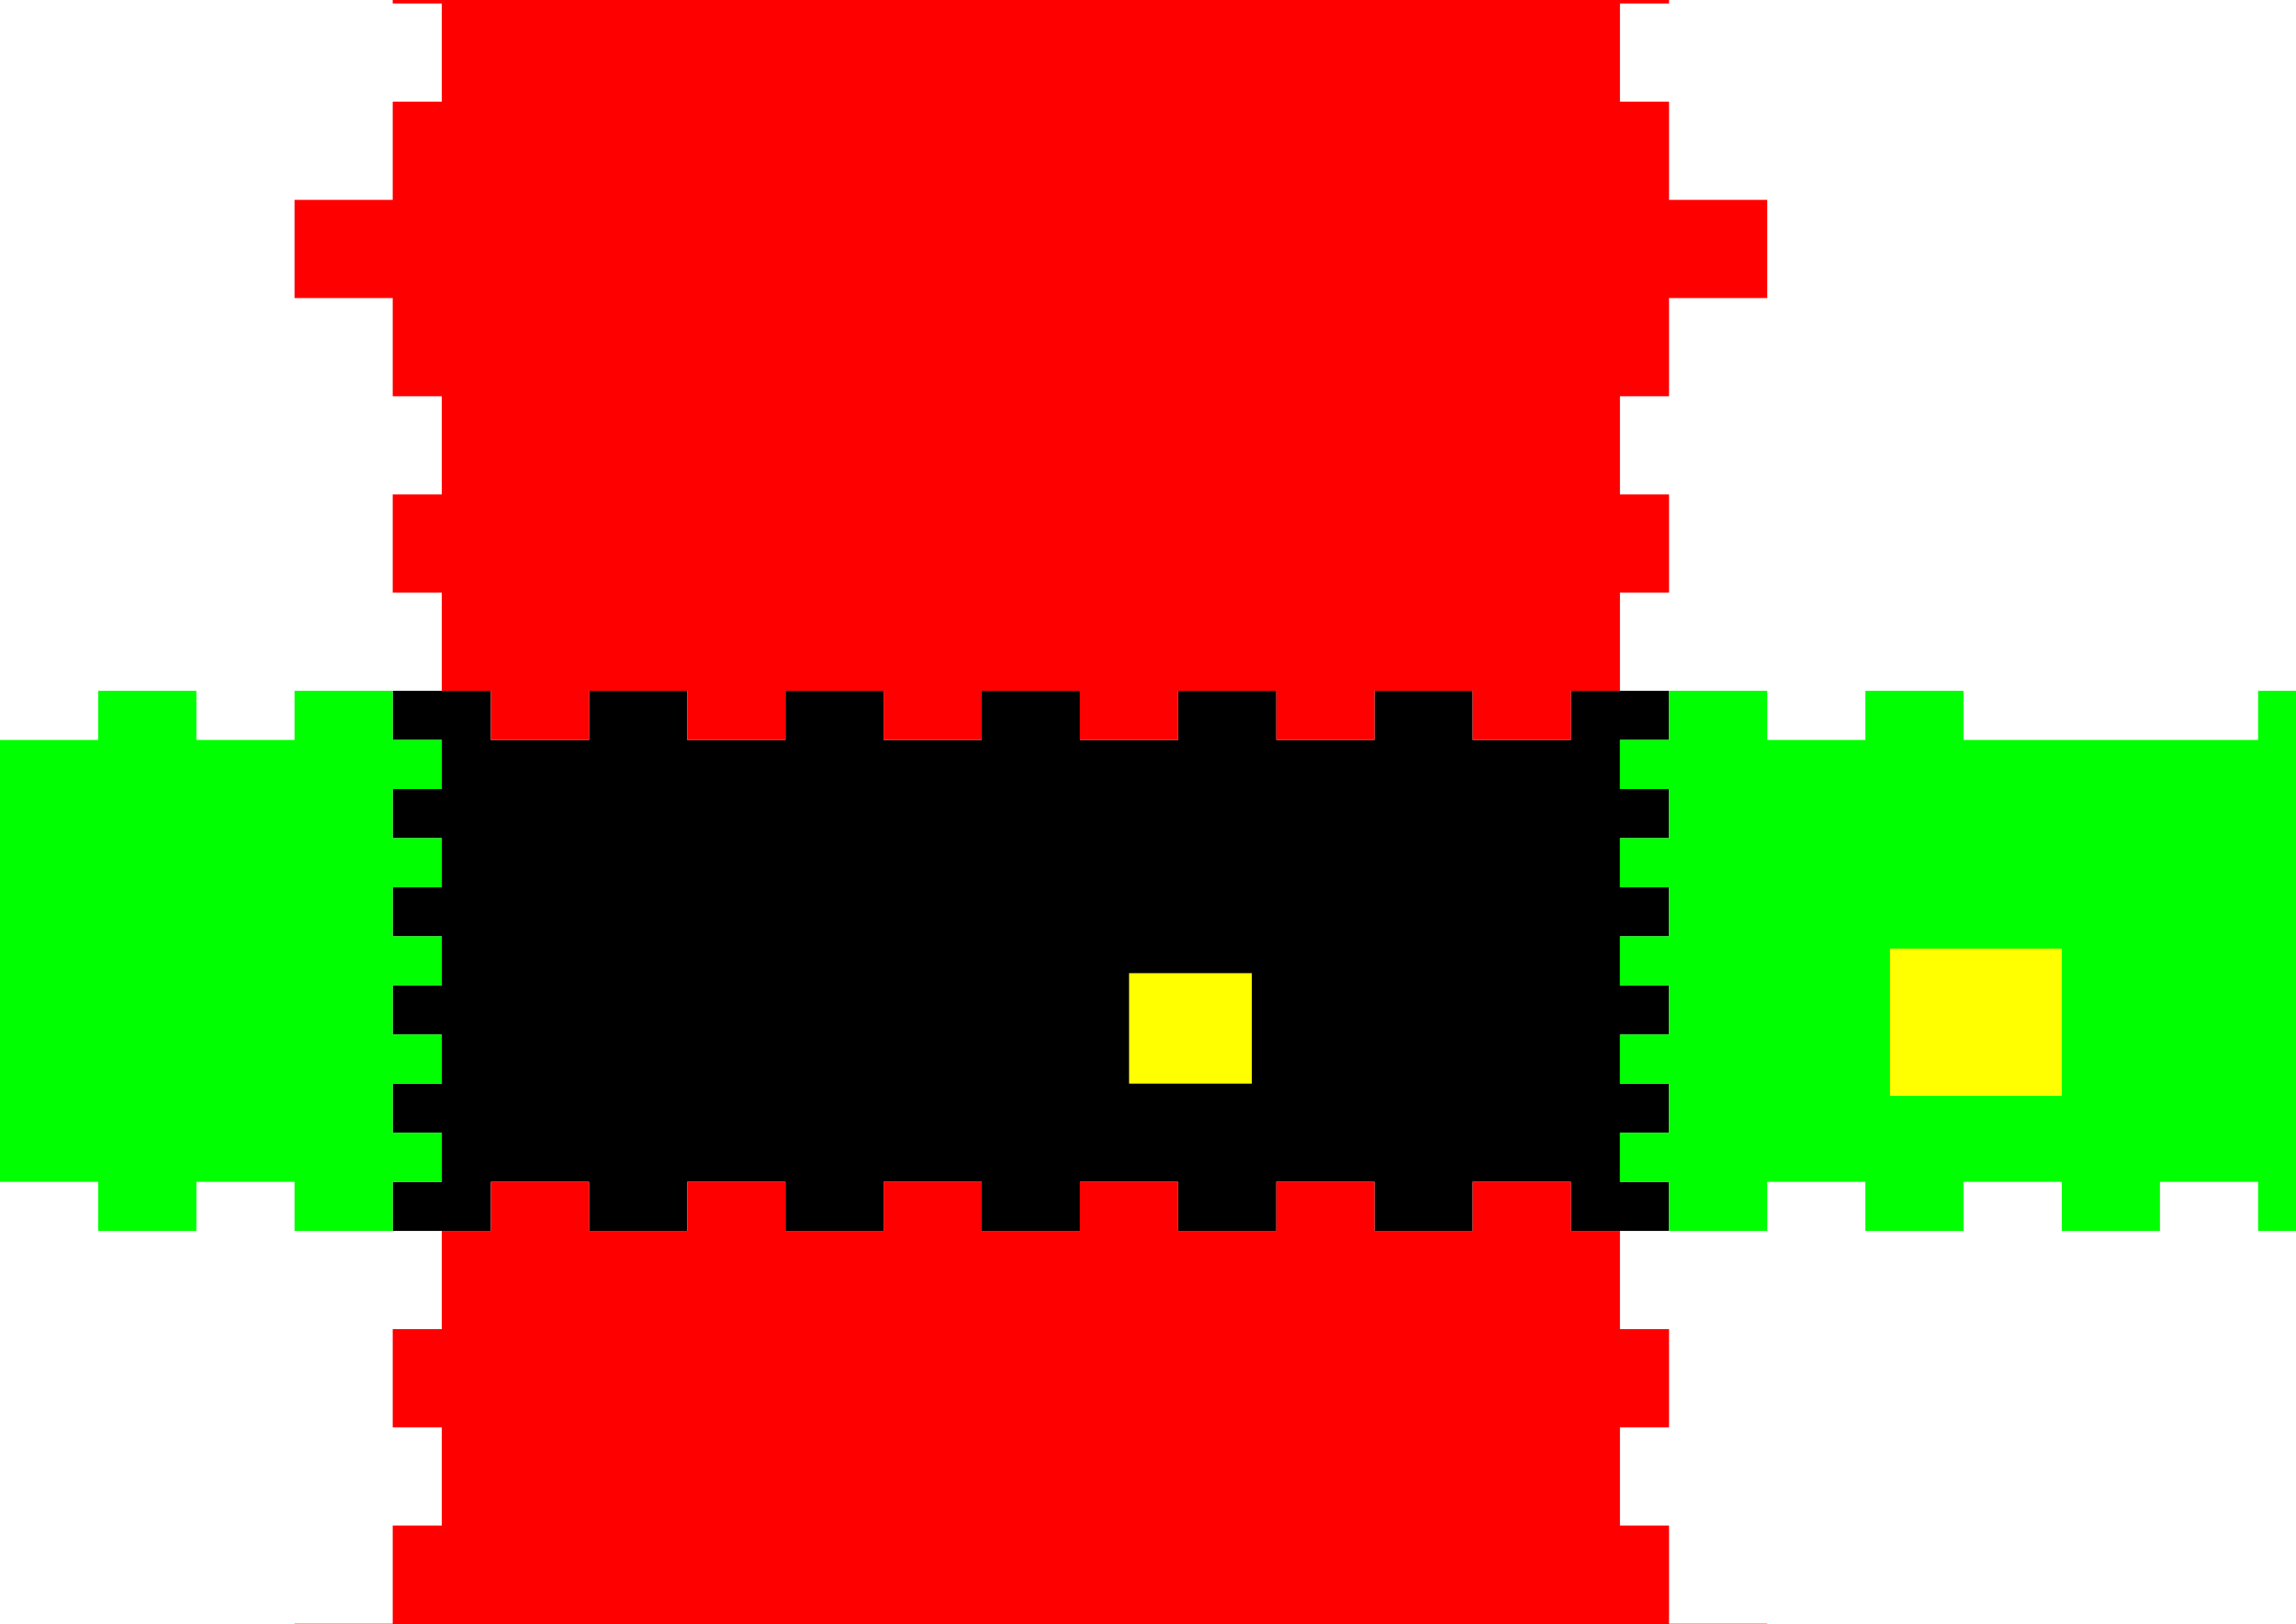
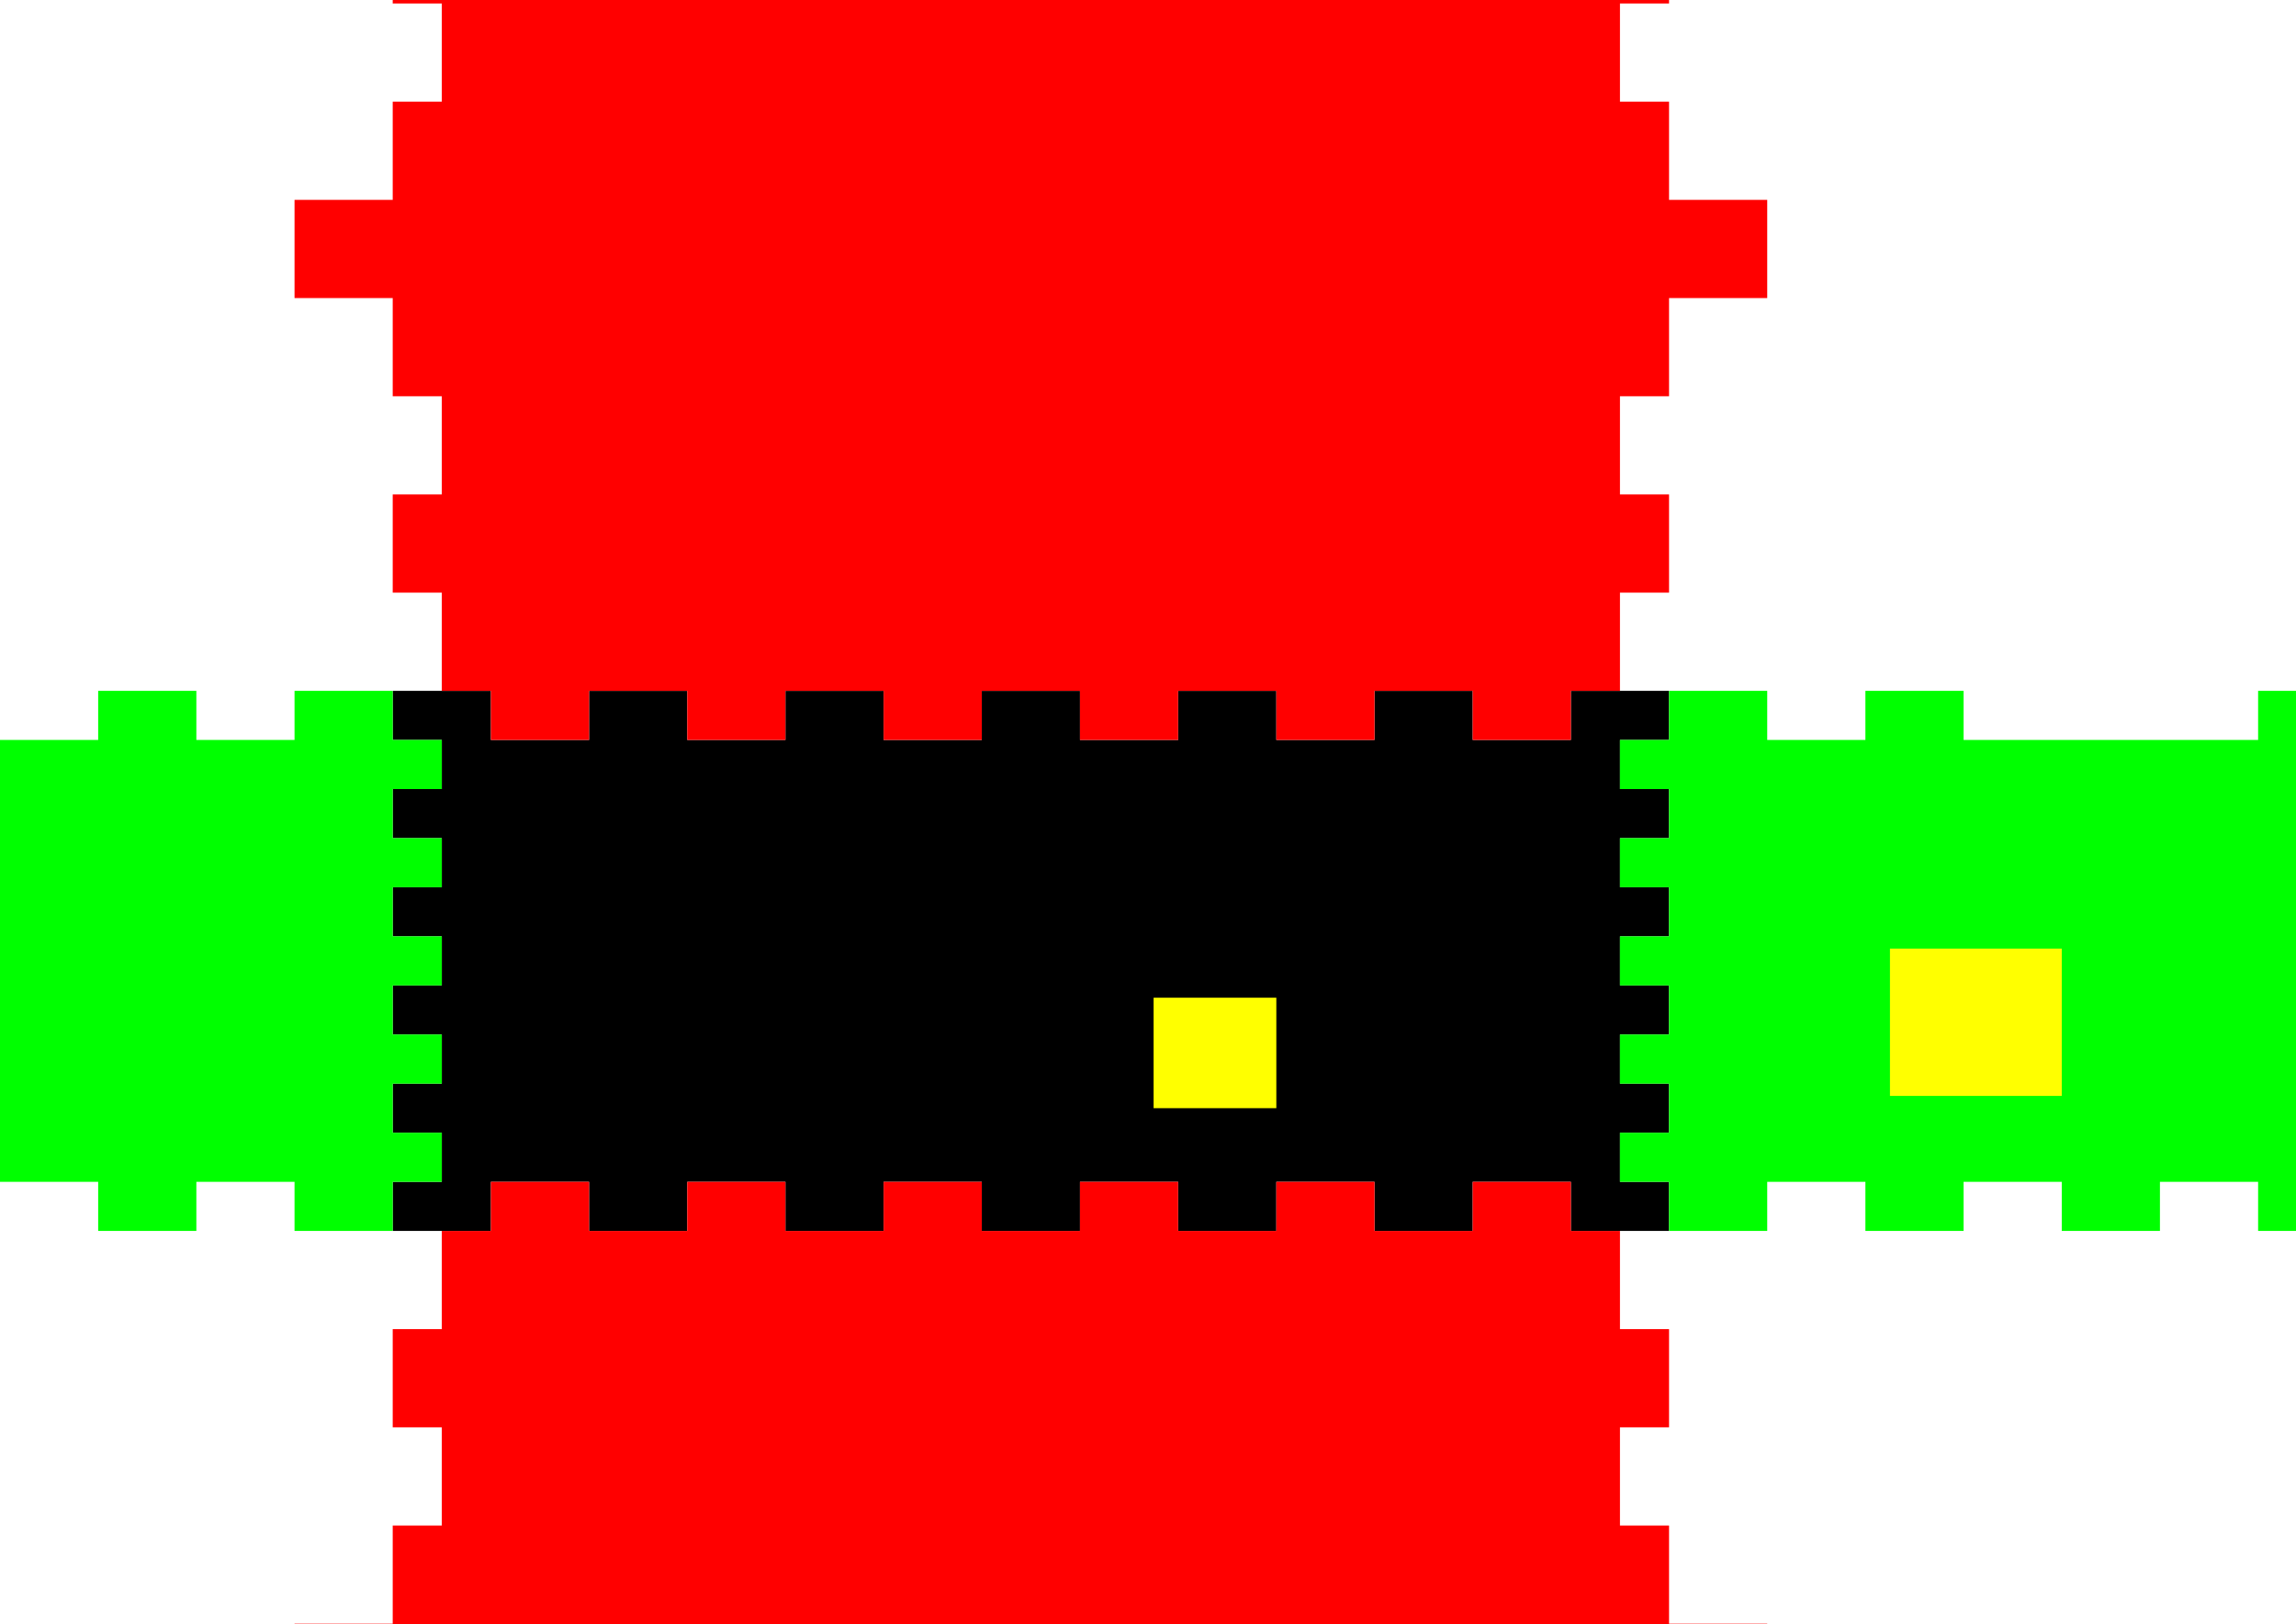
<svg xmlns="http://www.w3.org/2000/svg" width="1052.362" height="744.094" id="svg3034" version="1.1">
  <defs id="defs3036" />
  <g id="layer1" transform="translate(0,-308.2677)">
    <path style="fill:#000000;fill-opacity:1;stroke:none" d="M 180 316.594 L 180 339.094 L 202.5 339.094 L 202.5 361.594 L 180 361.594 L 180 384.094 L 202.5 384.094 L 202.5 406.594 L 180 406.594 L 180 429.094 L 202.5 429.094 L 202.5 451.594 L 180 451.594 L 180 474.094 L 202.5 474.094 L 202.5 496.594 L 180 496.594 L 180 519.094 L 202.5 519.094 L 202.5 541.594 L 180 541.594 L 180 564.094 L 225 564.094 L 225 541.594 L 270 541.594 L 270 564.094 L 315 564.094 L 315 541.594 L 360 541.594 L 360 564.094 L 405 564.094 L 405 541.594 L 450 541.594 L 450 564.094 L 495 564.094 L 495 541.594 L 540 541.594 L 540 564.094 L 585 564.094 L 585 541.594 L 630 541.594 L 630 564.094 L 675 564.094 L 675 541.594 L 720 541.594 L 720 564.094 L 765 564.094 L 765 541.594 L 742.5 541.594 L 742.5 519.094 L 765 519.094 L 765 496.594 L 742.5 496.594 L 742.5 474.094 L 765 474.094 L 765 451.594 L 742.5 451.594 L 742.5 429.094 L 765 429.094 L 765 406.594 L 742.5 406.594 L 742.5 384.094 L 765 384.094 L 765 361.594 L 742.5 361.594 L 742.5 339.094 L 765 339.094 L 765 316.594 L 720 316.594 L 720 339.094 L 675 339.094 L 675 316.594 L 630 316.594 L 630 339.094 L 585 339.094 L 585 316.594 L 540 316.594 L 540 339.094 L 495 339.094 L 495 316.594 L 450 316.594 L 450 339.094 L 405 339.094 L 405 316.594 L 360 316.594 L 360 339.094 L 315 339.094 L 315 316.594 L 270 316.594 L 270 339.094 L 225 339.094 L 225 316.594 L 180 316.594 z " transform="translate(0,308.2677)" id="rect4660" />
    <path style="fill:#00ff00;fill-opacity:1;fill-rule:nonzero;stroke:none" d="m 765,624.862 0,22.5 -22.5,0 0,22.5 22.5,0 0,22.5 -22.5,0 0,22.5 22.5,0 0,22.5 -22.5,0 0,22.5 22.5,0 0,22.5 -22.5,0 0,22.5 22.5,0 0,22.5 -22.5,0 0,22.5 22.5,0 0,22.5 45,0 0,-22.5 45,0 0,22.5 45,0 0,-22.5 45,0 0,22.5 45,0 0,-22.5 45,0 0,22.5 45,0 0,-22.5 45,0 0,22.5 45,0 0,-22.5 22.5,0 0,-22.5 -22.5,0 0,-22.5 22.5,0 0,-22.5 -22.5,0 0,-22.5 22.5,0 0,-22.5 -22.5,0 0,-22.5 22.5,0 0,-22.5 -22.5,0 0,-22.5 22.5,0 0,-22.5 -22.5,0 0,-22.5 -45,0 0,22.5 -45,0 0,-22.5 -45,0 0,22.5 -33.75,0 -11.25,0 -45,0 -11.25,0 -33.75,0 0,-22.5 -45,0 0,22.5 -45,0 0,-22.5 -45,0 z" id="rect5571" />
    <path style="fill:#00ff00;fill-opacity:1;fill-rule:nonzero;stroke:none" d="M -225 316.594 L -225 339.094 L -247.5 339.094 L -247.5 361.594 L -225 361.594 L -225 384.094 L -247.5 384.094 L -247.5 406.594 L -225 406.594 L -225 429.094 L -247.5 429.094 L -247.5 451.594 L -225 451.594 L -225 474.094 L -247.5 474.094 L -247.5 496.594 L -225 496.594 L -225 519.094 L -247.5 519.094 L -247.5 541.594 L -225 541.594 L -225 564.094 L -180 564.094 L -180 541.594 L -135 541.594 L -135 564.094 L -90 564.094 L -90 541.594 L -45 541.594 L -45 564.094 L 0 564.094 L 0 541.594 L 45 541.594 L 45 564.094 L 90 564.094 L 90 541.594 L 135 541.594 L 135 564.094 L 180 564.094 L 180 541.594 L 202.5 541.594 L 202.5 519.094 L 180 519.094 L 180 496.594 L 202.5 496.594 L 202.5 474.094 L 180 474.094 L 180 451.594 L 202.5 451.594 L 202.5 429.094 L 180 429.094 L 180 406.594 L 202.5 406.594 L 202.5 384.094 L 180 384.094 L 180 361.594 L 202.5 361.594 L 202.5 339.094 L 180 339.094 L 180 316.594 L 135 316.594 L 135 339.094 L 90 339.094 L 90 316.594 L 45 316.594 L 45 339.094 L 11.25 339.094 L 0 339.094 L -45 339.094 L -56.25 339.094 L -90 339.094 L -90 316.594 L -135 316.594 L -135 339.094 L -180 339.094 L -180 316.594 L -225 316.594 z " transform="translate(0,308.2677)" id="rect5571-8" />
    <path style="fill:#ff0000;fill-opacity:1;fill-rule:nonzero;stroke:none" d="M 225 -110.906 L 225 -88.406 L 202.5 -88.406 L 202.5 -43.406 L 180 -43.406 L 180 1.594 L 202.5 1.594 L 202.5 46.594 L 180 46.594 L 180 91.594 L 135 91.594 L 135 136.594 L 180 136.594 L 180 181.594 L 202.5 181.594 L 202.5 226.594 L 180 226.594 L 180 271.594 L 202.5 271.594 L 202.5 316.594 L 225 316.594 L 225 339.094 L 270 339.094 L 270 316.594 L 315 316.594 L 315 339.094 L 360 339.094 L 360 316.594 L 405 316.594 L 405 339.094 L 450 339.094 L 450 316.594 L 495 316.594 L 495 339.094 L 540 339.094 L 540 316.594 L 585 316.594 L 585 339.094 L 630 339.094 L 630 316.594 L 675 316.594 L 675 339.094 L 720 339.094 L 720 316.594 L 742.5 316.594 L 742.5 271.594 L 765 271.594 L 765 226.594 L 742.5 226.594 L 742.5 181.594 L 765 181.594 L 765 136.594 L 810 136.594 L 810 91.594 L 765 91.594 L 765 46.594 L 742.5 46.594 L 742.5 1.594 L 765 1.594 L 765 -43.406 L 742.5 -43.406 L 742.5 -88.406 L 720 -88.406 L 720 -110.906 L 675 -110.906 L 675 -88.406 L 630 -88.406 L 630 -110.906 L 585 -110.906 L 585 -88.406 L 540 -88.406 L 540 -110.906 L 495 -110.906 L 495 -88.406 L 450 -88.406 L 450 -110.906 L 405 -110.906 L 405 -88.406 L 360 -88.406 L 360 -110.906 L 315 -110.906 L 315 -88.406 L 270 -88.406 L 270 -110.906 L 225 -110.906 z " id="rect5937" transform="translate(0,308.2677)" />
    <path style="fill:#ff0000;fill-opacity:1;fill-rule:nonzero;stroke:none" d="m 225,849.862 0,22.5 -22.5,0 0,45 -22.5,0 0,45 22.5,0 0,45 -22.5,0 0,45 -45,0 0,45 45,0 0,45 22.5,0 0,45 -22.5,0 0,45 22.5,0 0,45 22.5,0 0,22.5 45,0 0,-22.5 45,0 0,22.5 45,0 0,-22.5 45,0 0,22.5 45,0 0,-22.5 45,0 0,22.5 45,0 0,-22.5 45,0 0,22.5 45,0 0,-22.5 45,0 0,22.5 45,0 0,-22.5 22.5,0 0,-45 22.5,0 0,-45 -22.5,0 0,-45 22.5,0 0,-45 45,0 0,-45 -45,0 0,-45 -22.5,0 0,-45 22.5,0 0,-45 -22.5,0 0,-45 -22.5,0 0,-22.5 -45,0 0,22.5 -45,0 0,-22.5 -45,0 0,22.5 -45,0 0,-22.5 -45,0 0,22.5 -45,0 0,-22.5 -45,0 0,22.5 -45,0 0,-22.5 -45,0 0,22.5 -45,0 0,-22.5 -45,0 z" id="rect5937-7" />
    <rect style="fill:#ffff00;fill-opacity:1;fill-rule:nonzero;stroke:none" id="rect6941" width="78.75" height="67.5" x="866.25" y="742.987" />
-     <rect style="fill:#ffff00;fill-opacity:1;fill-rule:nonzero;stroke:none" id="rect6941-5" width="56.25" height="50.625" x="517.5" y="754.237" />
+     <rect style="fill:#ffff00;fill-opacity:1;fill-rule:nonzero;stroke:none" id="rect6941-5" width="56.25" height="50.625" x="528.75" y="765.487" />
  </g>
</svg>
